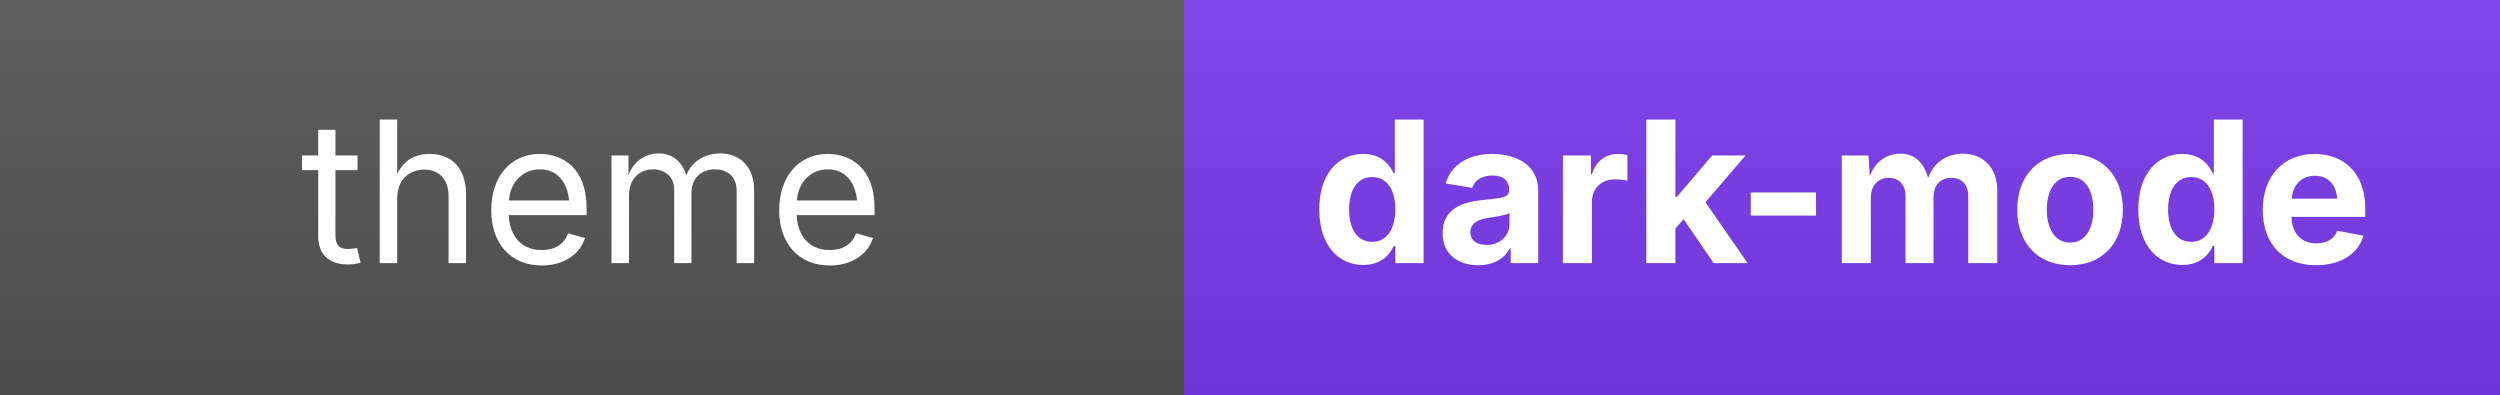
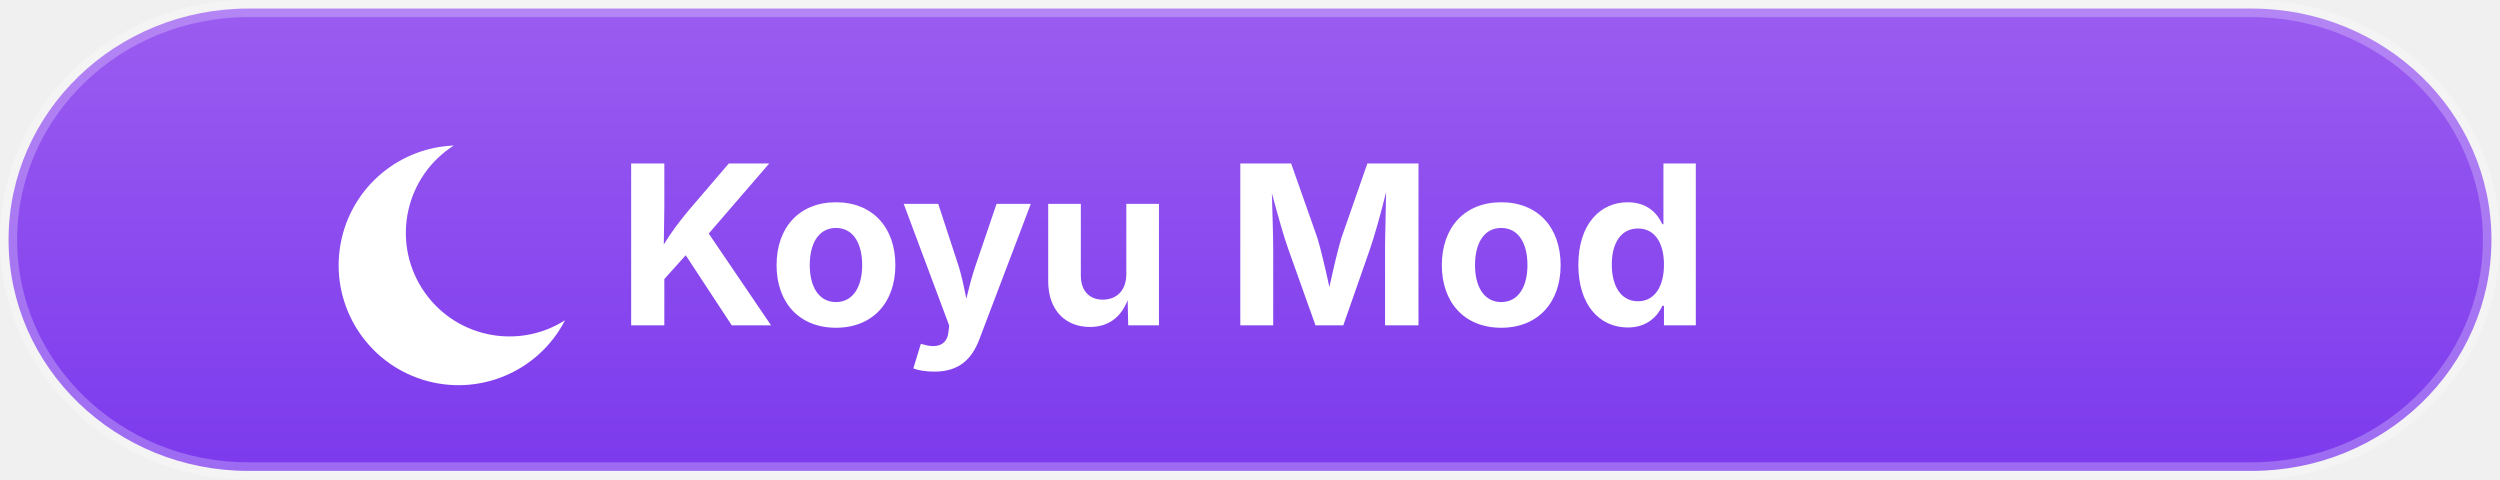
- <svg xmlns="http://www.w3.org/2000/svg" width="152" height="24" aria-label="Dark Mode">
-   <linearGradient id="a" x2="0" y2="100%">
-     <stop offset="0" stop-color="#bbb" stop-opacity=".1" />
-     <stop offset="1" stop-opacity=".1" />
-   </linearGradient>
-   <g shape-rendering="crispEdges">
-     <path fill="#555" d="M0 0h72v24H0z" />
-     <path fill="#7c3aed" d="M72 0h80v24H72z" />
+ <svg xmlns="http://www.w3.org/2000/svg" width="146" height="28" viewBox="0 0 146 28" role="img" aria-label="Koyu Mod">
+   <defs>
+     <linearGradient id="pillDark" x1="0" y1="0" x2="0" y2="1">
+       <stop offset="0%" stop-color="#9b5cf0" />
+       <stop offset="100%" stop-color="#7c3aed" />
+     </linearGradient>
+   </defs>
+   <rect x="0.5" y="0.5" width="145" height="27" rx="14" fill="url(#pillDark)" stroke="rgba(255,255,255,0.25)" />
+   <g transform="translate(12 6)" fill="#fff">
+     <path d="M14.5 2.5a7 7 0 1 0 6.5 10.2A6 6 0 1 1 14.5 2.5z" />
  </g>
-   <path fill="url(#a)" d="M0 0h152v24H0z" />
-   <g fill="#fff" font-family="Segoe UI, Inter, system-ui, -apple-system" font-size="12" text-anchor="middle">
-     <text x="36" y="16">theme</text>
-     <text x="112" y="16" font-weight="700">dark-mode</text>
-   </g>
+   <text x="36" y="19" font-family="Inter, Segoe UI, system-ui, -apple-system" font-size="13" font-weight="700" fill="#fff">Koyu Mod</text>
</svg>
